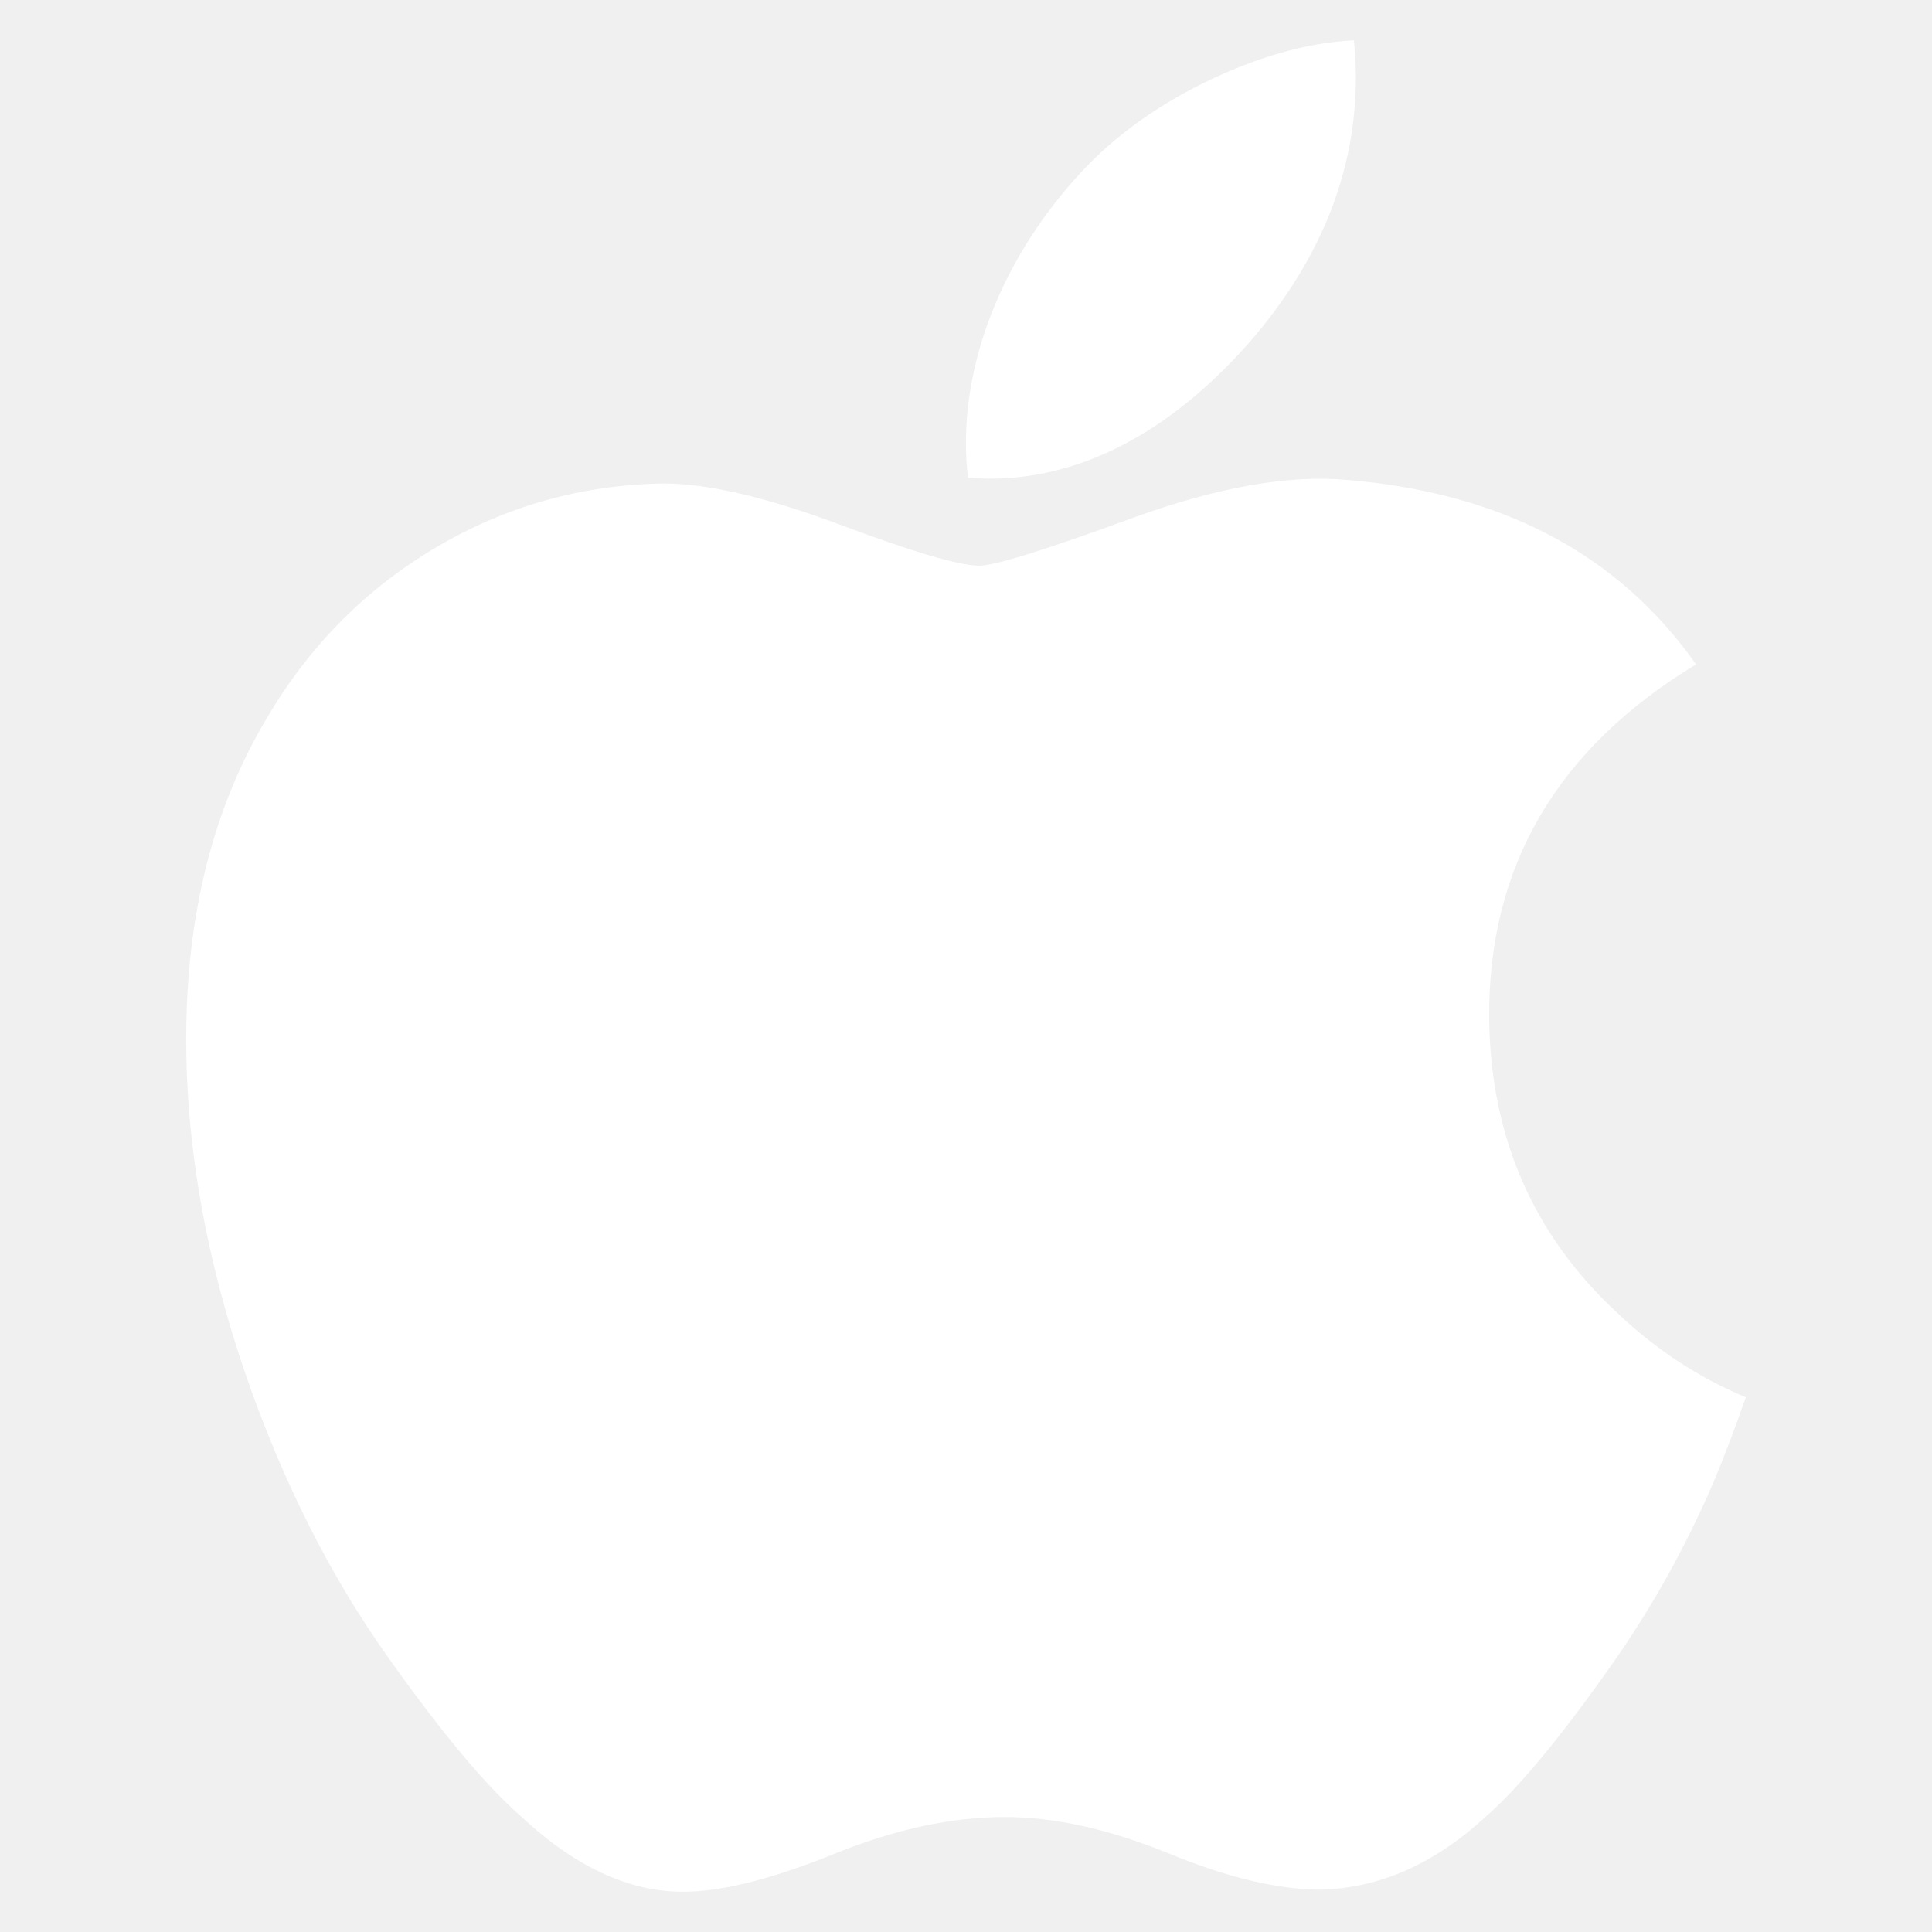
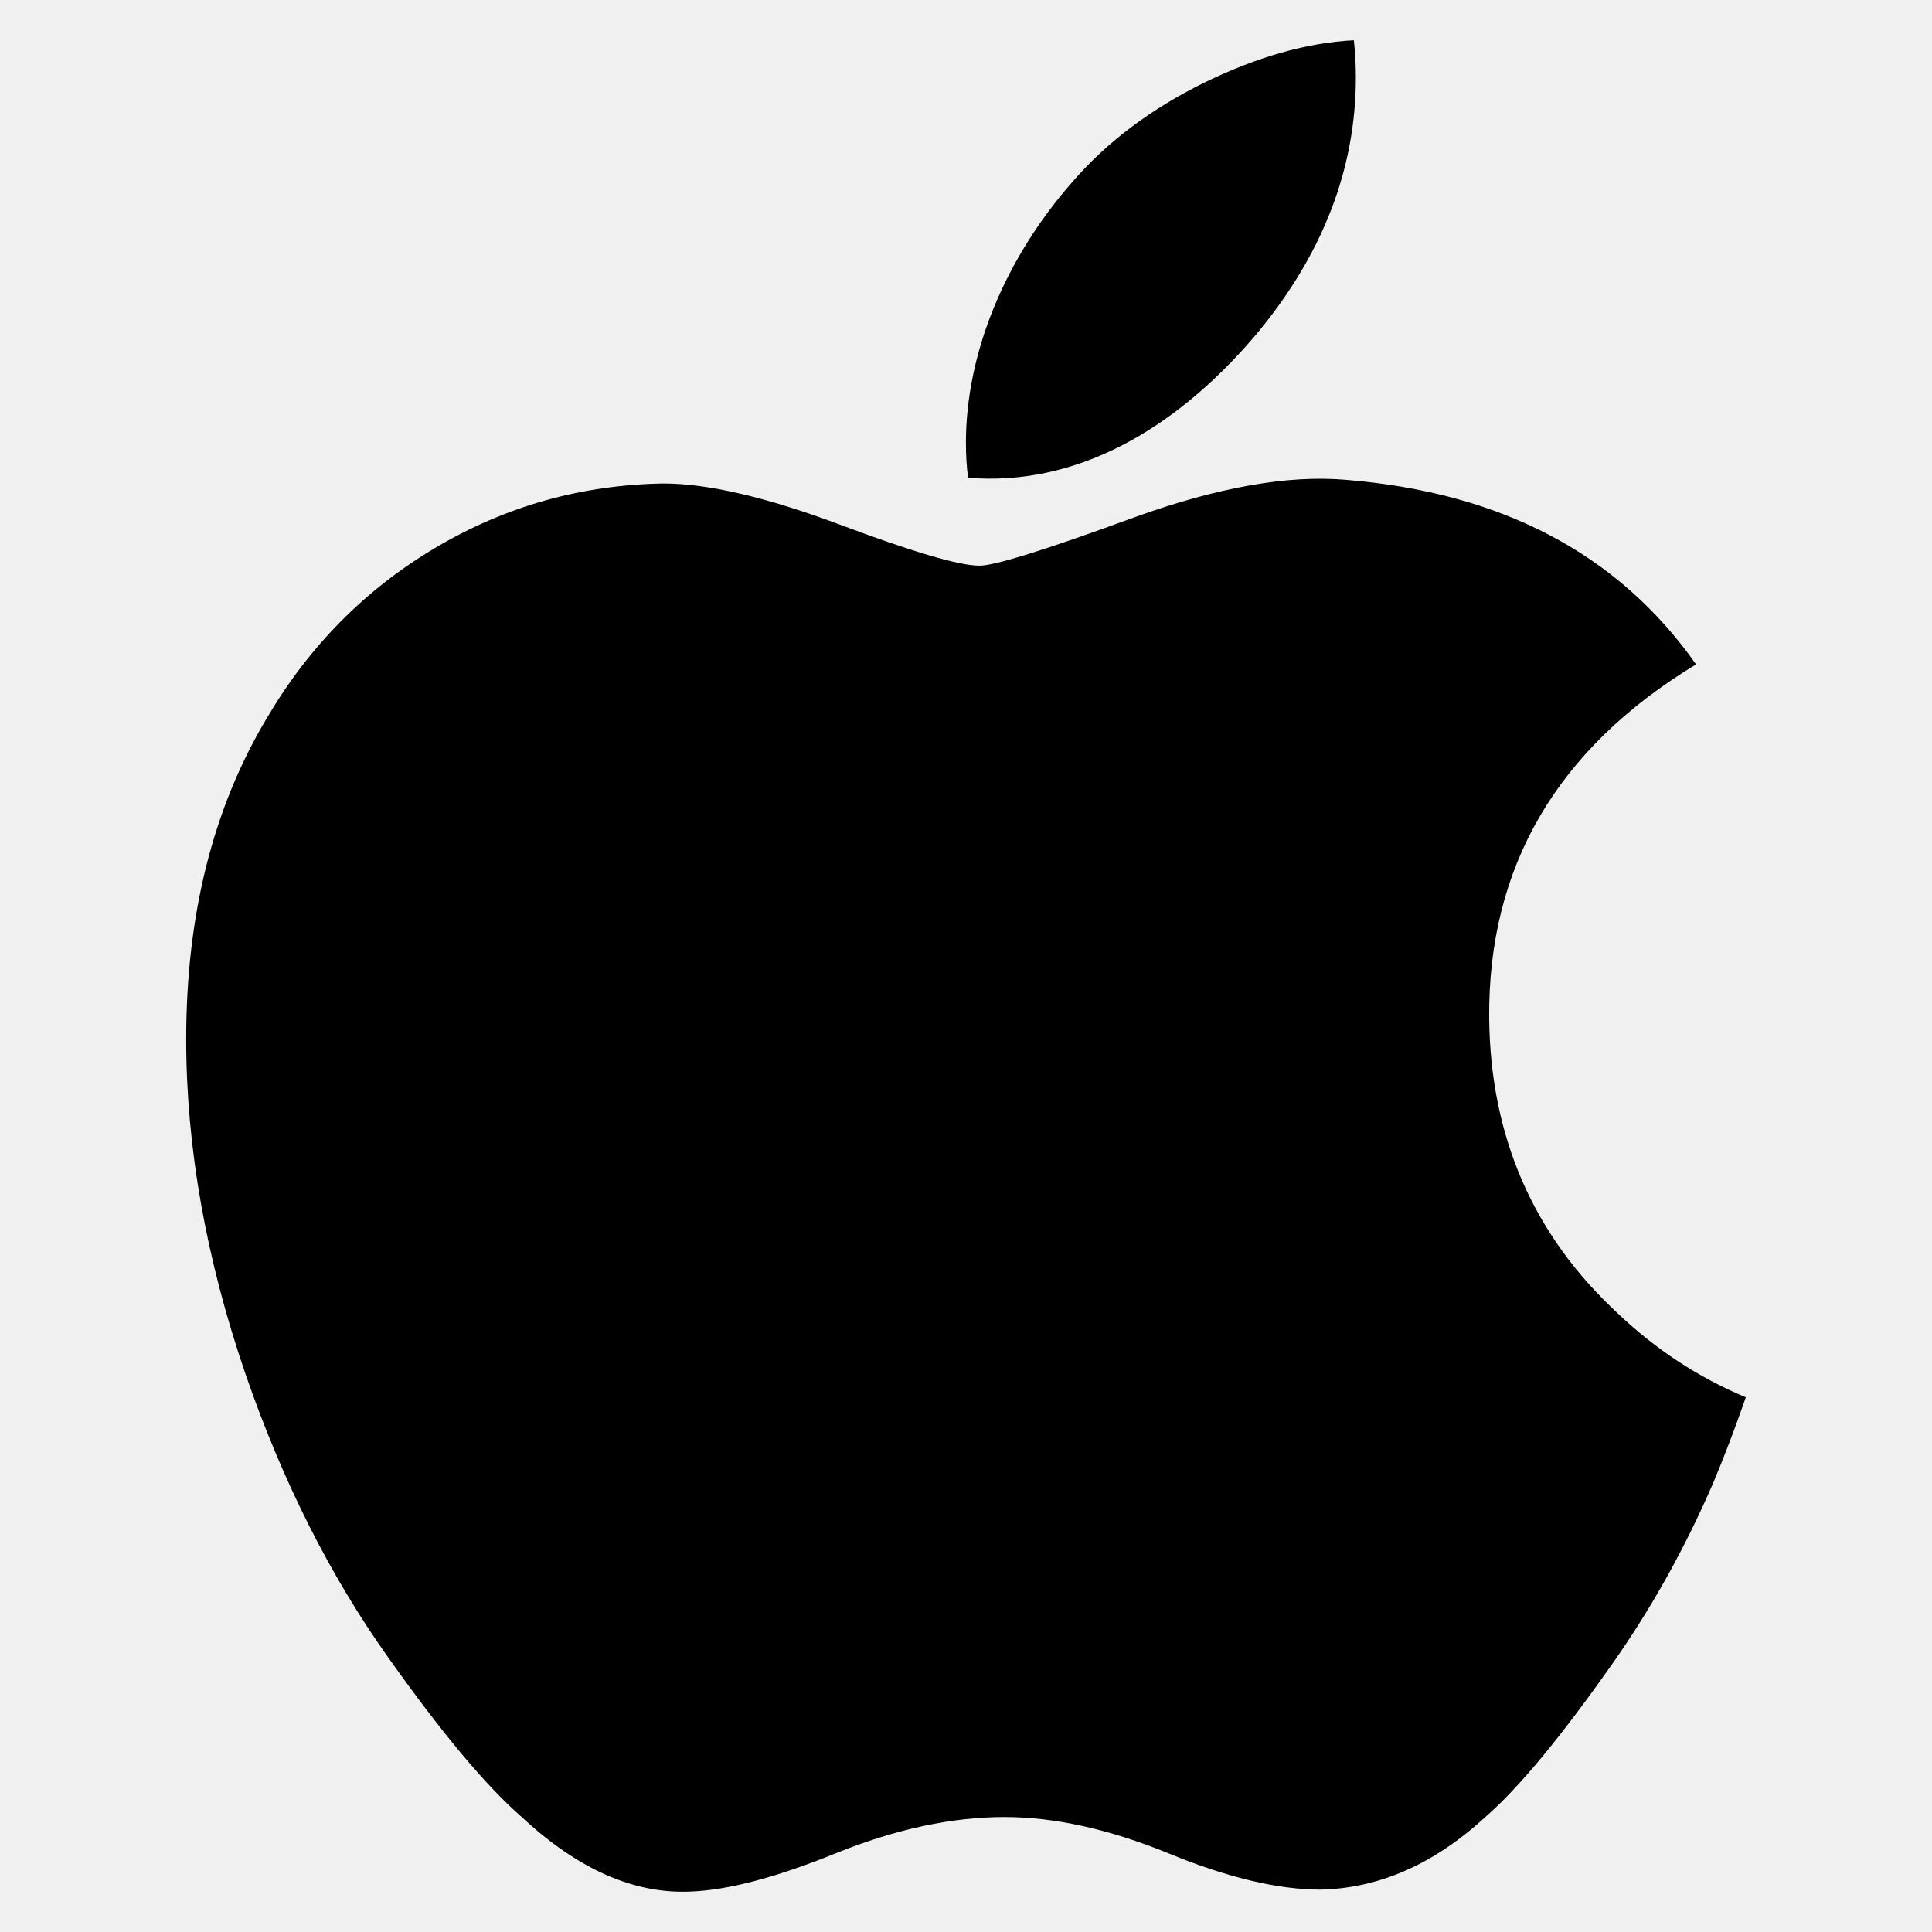
<svg xmlns="http://www.w3.org/2000/svg" width="24" height="24" viewBox="0 0 24 24" fill="none">
-   <path d="M21.281 18.424C20.933 19.227 20.521 19.967 20.044 20.647C19.394 21.574 18.861 22.216 18.451 22.572C17.815 23.157 17.134 23.457 16.404 23.474C15.88 23.474 15.248 23.325 14.513 23.022C13.775 22.721 13.097 22.572 12.477 22.572C11.827 22.572 11.129 22.721 10.383 23.022C9.636 23.325 9.035 23.482 8.574 23.498C7.875 23.528 7.177 23.22 6.481 22.572C6.037 22.185 5.481 21.52 4.815 20.579C4.101 19.574 3.513 18.408 3.053 17.079C2.56 15.644 2.313 14.254 2.313 12.909C2.313 11.367 2.646 10.038 3.313 8.924C3.838 8.029 4.535 7.323 5.408 6.805C6.281 6.287 7.224 6.023 8.24 6.006C8.796 6.006 9.525 6.178 10.431 6.516C11.334 6.855 11.914 7.027 12.168 7.027C12.358 7.027 13.002 6.826 14.095 6.425C15.127 6.053 15.999 5.899 16.713 5.96C18.648 6.116 20.102 6.879 21.069 8.253C19.338 9.302 18.482 10.77 18.499 12.654C18.515 14.122 19.047 15.343 20.094 16.313C20.568 16.763 21.097 17.111 21.687 17.358C21.559 17.728 21.424 18.083 21.281 18.424ZM16.843 0.96C16.843 2.11 16.422 3.184 15.585 4.178C14.574 5.36 13.351 6.043 12.025 5.935C12.008 5.797 11.999 5.652 11.999 5.5C11.999 4.395 12.479 3.213 13.333 2.247C13.759 1.758 14.301 1.351 14.959 1.027C15.614 0.707 16.235 0.53 16.818 0.5C16.835 0.654 16.843 0.808 16.843 0.96V0.96Z" fill="white" />
+   <path d="M21.281 18.424C20.933 19.227 20.521 19.967 20.044 20.647C19.394 21.574 18.861 22.216 18.451 22.572C17.815 23.157 17.134 23.457 16.404 23.474C15.88 23.474 15.248 23.325 14.513 23.022C13.775 22.721 13.097 22.572 12.477 22.572C11.827 22.572 11.129 22.721 10.383 23.022C9.636 23.325 9.035 23.482 8.574 23.498C7.875 23.528 7.177 23.22 6.481 22.572C6.037 22.185 5.481 21.52 4.815 20.579C4.101 19.574 3.513 18.408 3.053 17.079C2.56 15.644 2.313 14.254 2.313 12.909C2.313 11.367 2.646 10.038 3.313 8.924C3.838 8.029 4.535 7.323 5.408 6.805C6.281 6.287 7.224 6.023 8.24 6.006C8.796 6.006 9.525 6.178 10.431 6.516C11.334 6.855 11.914 7.027 12.168 7.027C12.358 7.027 13.002 6.826 14.095 6.425C15.127 6.053 15.999 5.899 16.713 5.96C18.648 6.116 20.102 6.879 21.069 8.253C19.338 9.302 18.482 10.77 18.499 12.654C18.515 14.122 19.047 15.343 20.094 16.313C20.568 16.763 21.097 17.111 21.687 17.358C21.559 17.728 21.424 18.083 21.281 18.424ZM16.843 0.96C16.843 2.11 16.422 3.184 15.585 4.178C14.574 5.36 13.351 6.043 12.025 5.935C12.008 5.797 11.999 5.652 11.999 5.5C11.999 4.395 12.479 3.213 13.333 2.247C13.759 1.758 14.301 1.351 14.959 1.027C15.614 0.707 16.235 0.53 16.818 0.5C16.835 0.654 16.843 0.808 16.843 0.96V0.96Z" fill="currentColor" />
</svg>
